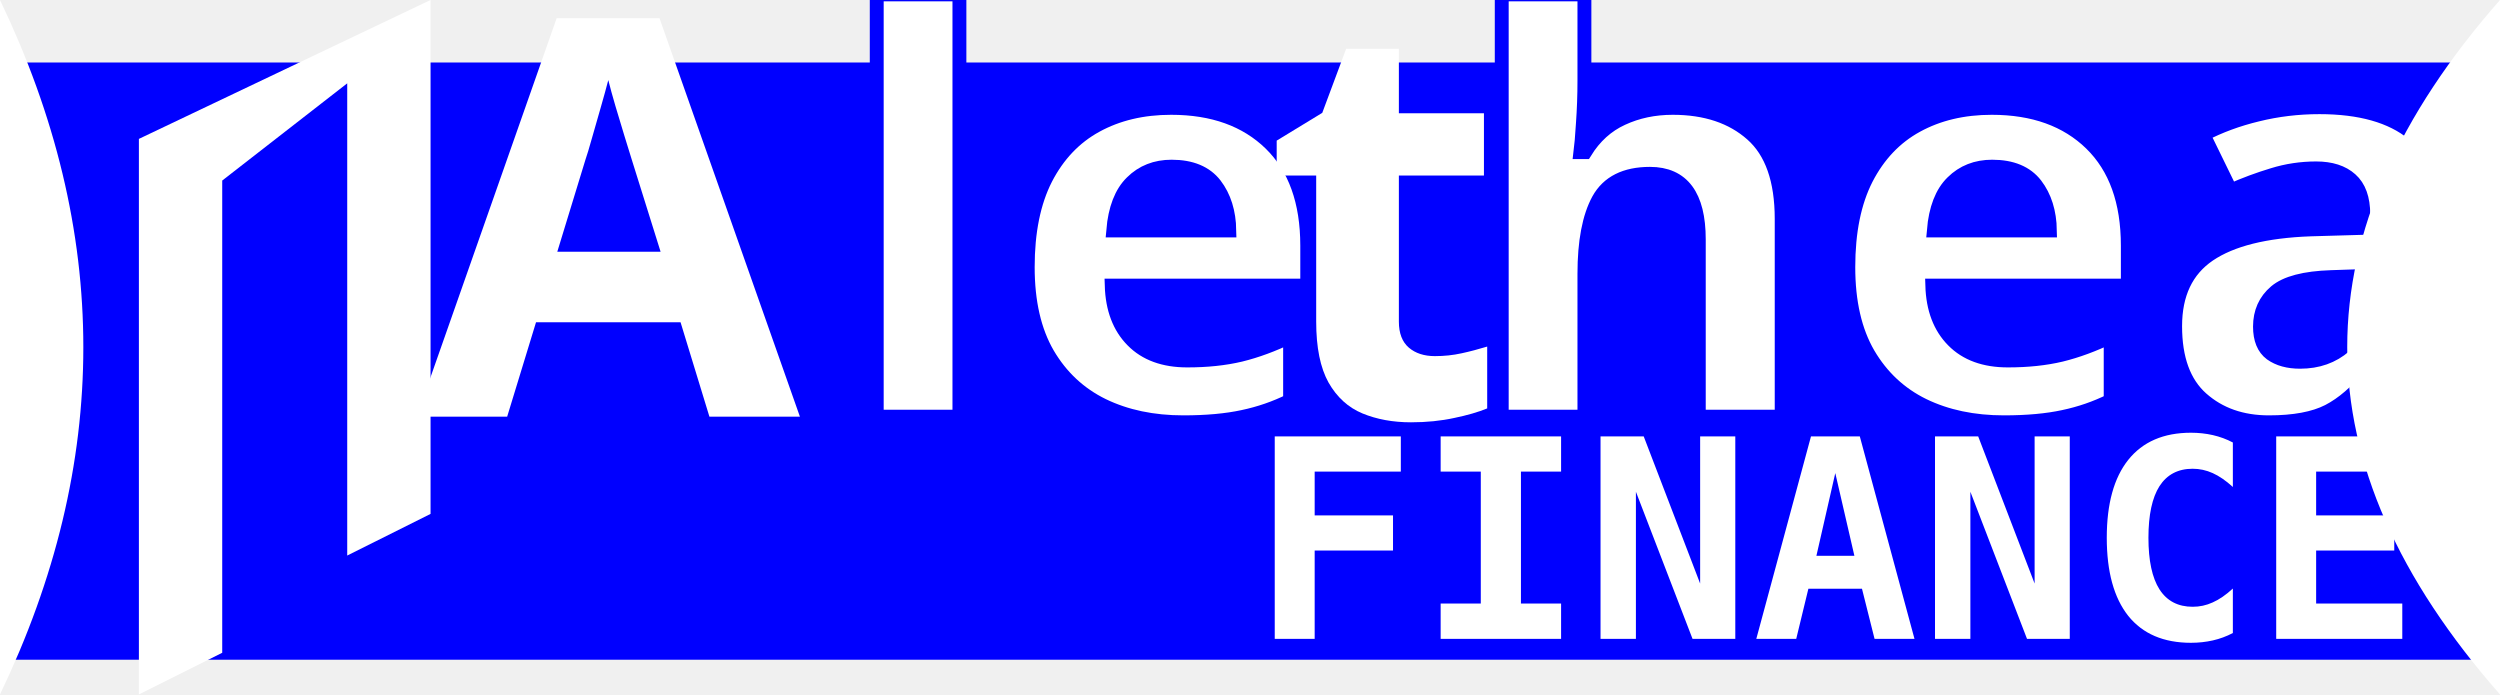
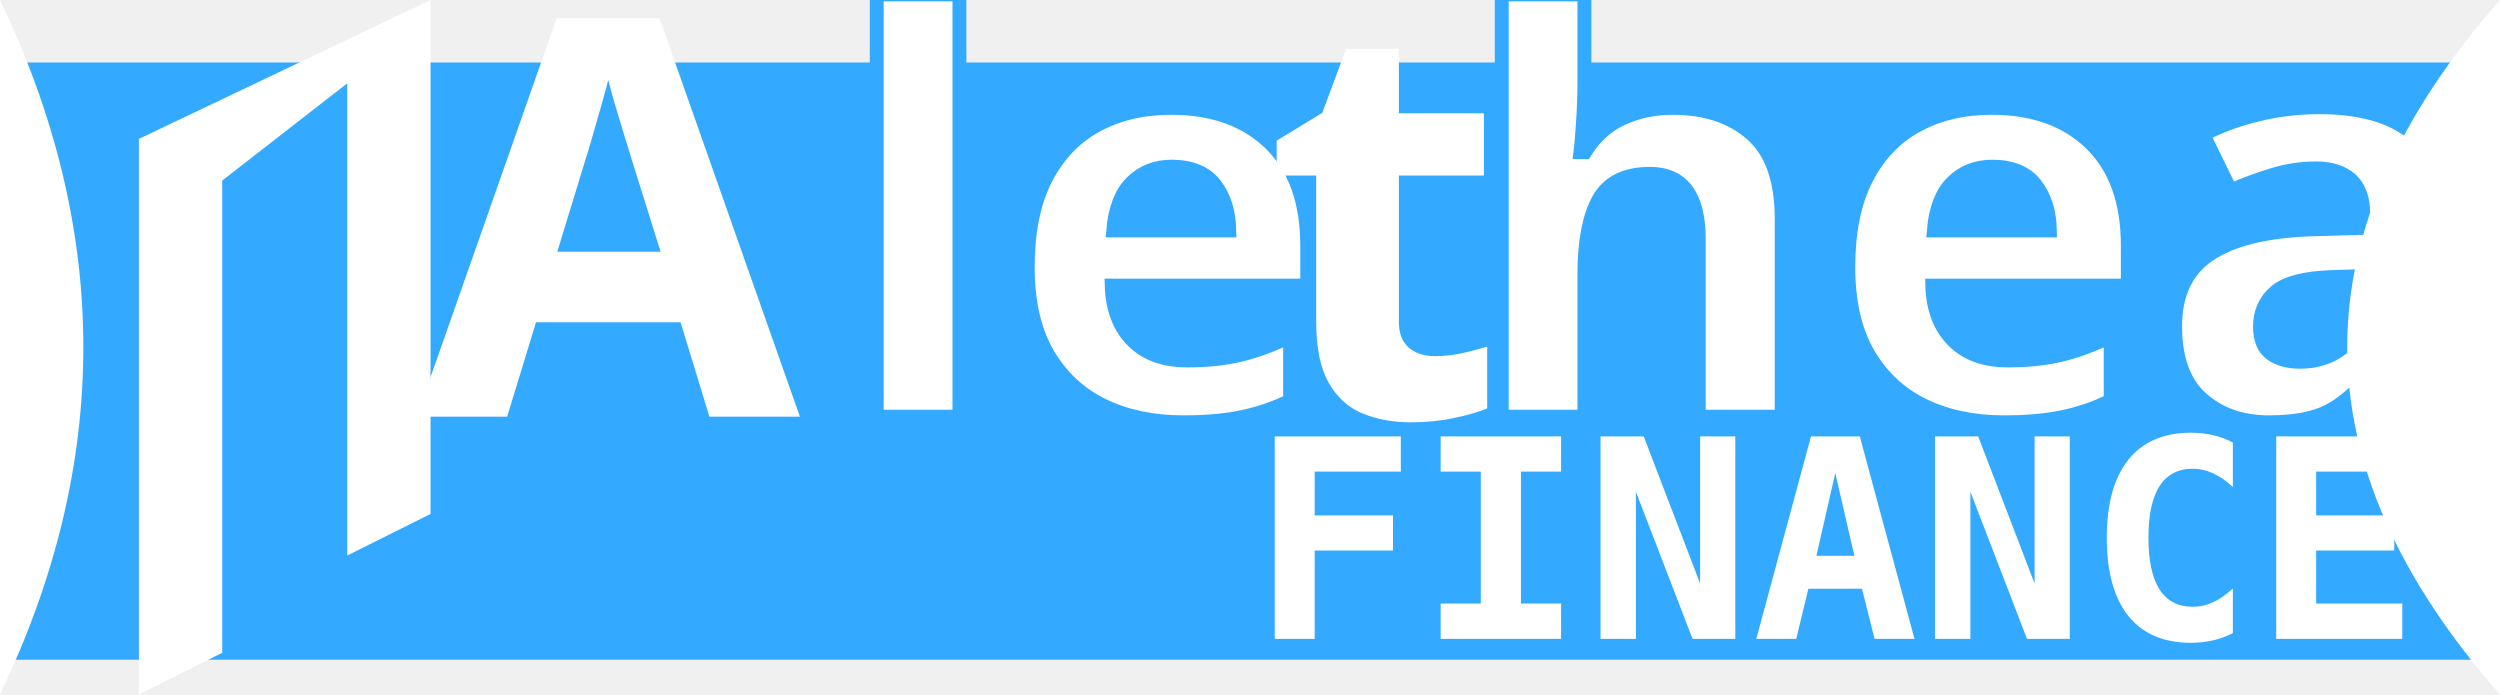
<svg xmlns="http://www.w3.org/2000/svg" viewBox="0 0 180 50">
  <style>
        ._logo{
            font-family:  segoe ui;
            font-weight: bold;
            fill: white;
-             stroke: blue;
+             stroke: #3af;

        }
        .logo-name{
            font-size: 40px;
        }
        .logo-name2{
            font-size: 20px;
            stroke: none;
            font-family:  monospace;
        }
        .l-path{
            stroke: none;
        }
    </style>
  <g class="_logo">
-     <rect x="0" y="5" width="180" height="42" fill="blue" />
+     <rect x="0" y="5" width="180" height="42" fill="#3af" />
    <path class="l-path" d="M0 0 Q12 25 0 50" />
    <path class="l-path" d="M10 50v-40L31 0v37L25 40v-34L16 13v34z" />
    <text x="30" y="30" stroke="none" class="logo-name">A</text>
    <text x="60" y="30" class="logo-name">le</text>
    <text x="91" y="30" stroke="none" class="logo-name">t</text>
    <text x="105" y="30" class="logo-name">hea</text>
    <text x="90" y="46" class="logo-name2">FINANCE</text>
    <path class="l-path" d="M180 0Q158 25 180 50" />
  </g>
</svg>
